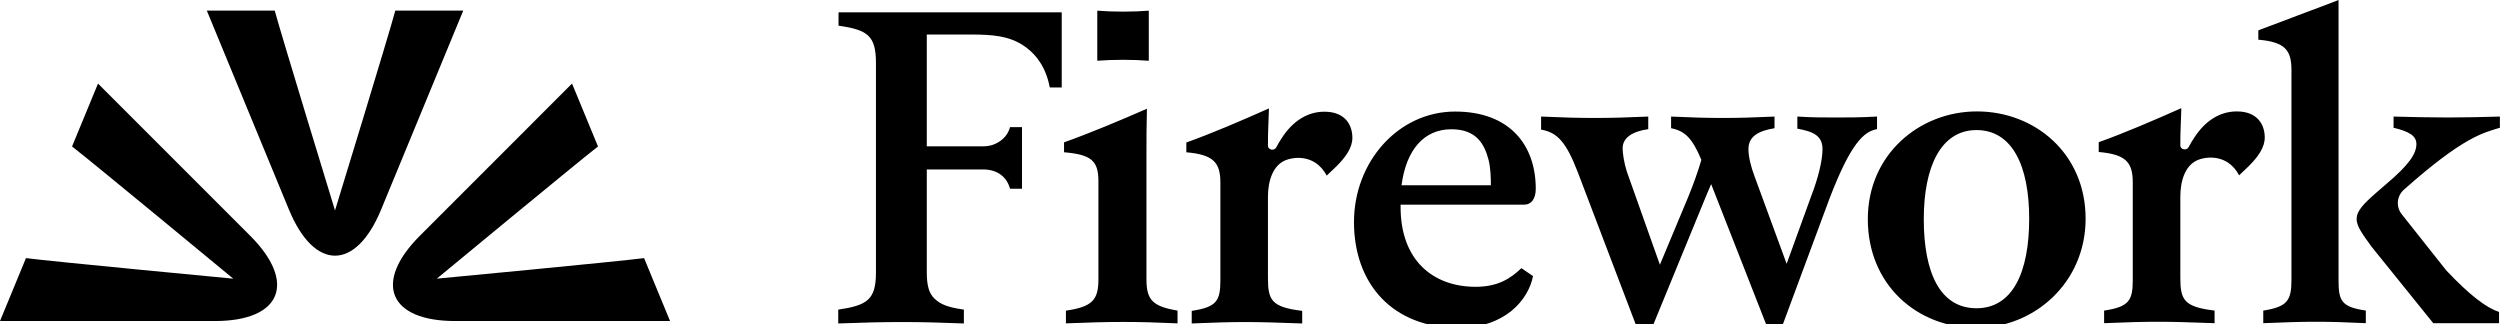
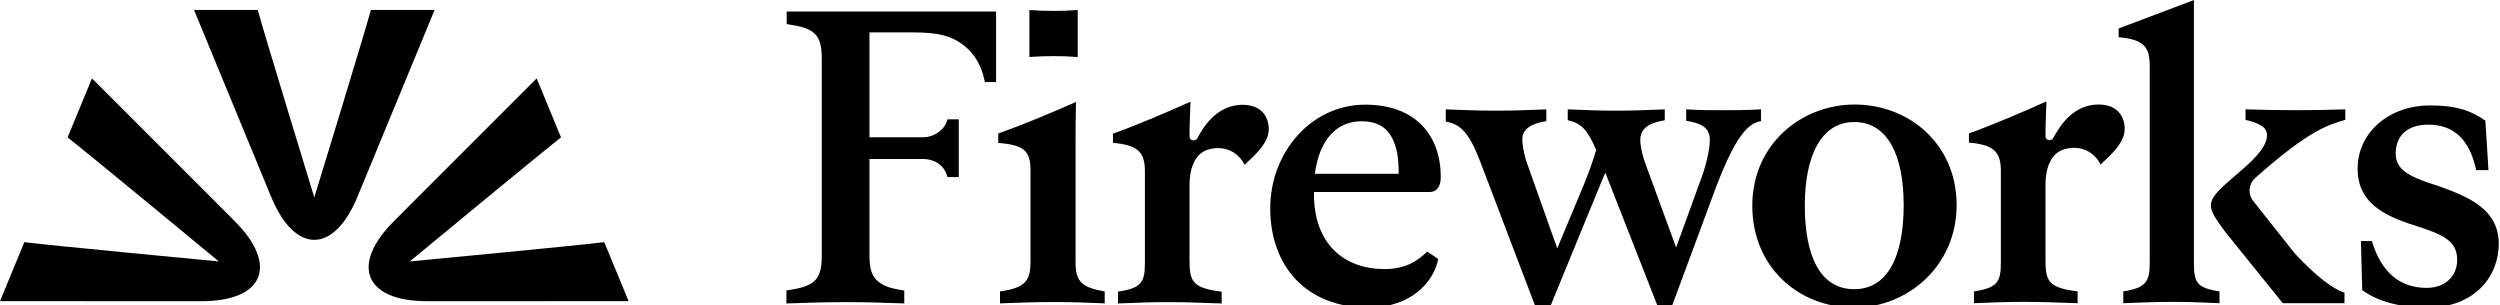
- <svg xmlns="http://www.w3.org/2000/svg" width="150.18" height="19.43" viewBox="0 0.04 150.18 19.43" fill="#000">
+ <svg xmlns="http://www.w3.org/2000/svg" width="160.08" height="19.5" viewBox="0 0.04 160.08 19.5" fill="#000">
  <path d="M40.251 19.324L38.691 15.545C37.18 15.745 26.239 16.78 26.239 16.78C26.239 16.78 34.832 9.675 35.923 8.839L34.363 5.06L25.225 14.199C22.407 17.018 23.359 19.325 27.341 19.325L40.251 19.324Z" />
  <path d="M12.91 19.325C16.892 19.325 17.845 17.018 15.026 14.199L5.888 5.06L4.328 8.839C5.419 9.675 14.012 16.78 14.012 16.78C14.012 16.78 3.071 15.745 1.56 15.545L0 19.324L12.91 19.325Z" />
  <path d="M22.893 12.633L27.828 0.678H23.747C23.354 2.154 20.125 12.682 20.125 12.682C20.125 12.682 16.858 2.008 16.504 0.678H12.424L17.358 12.633C18.88 16.321 21.371 16.321 22.893 12.633Z" />
  <path d="M67.463 3.632C66.906 3.632 66.38 3.653 65.916 3.69V0.681C66.38 0.718 66.906 0.739 67.463 0.739C68.02 0.739 68.546 0.718 69.01 0.681V3.69C68.546 3.653 68.02 3.632 67.463 3.632ZM147.064 7.098C148.1 7.098 149.165 7.07 150.174 7.042V7.714C149.165 8.022 147.981 8.258 144.402 11.44C143.978 11.818 143.922 12.461 144.274 12.906L146.956 16.288C148.385 17.8 149.366 18.529 150.122 18.781V19.454H146.171L142.465 14.86C141.315 13.276 141.123 13.021 142.756 11.608L143.337 11.104C144.738 9.928 145.158 9.255 145.158 8.695C145.158 8.19 144.71 7.938 143.786 7.714V7.042C144.878 7.07 145.943 7.098 147.064 7.098ZM142.119 18.697V19.454C140.83 19.398 140.173 19.369 139.137 19.369C138.1 19.369 137.359 19.398 135.959 19.454V18.697C137.415 18.473 137.652 18.081 137.652 16.848V4.245C137.652 3.04 137.259 2.564 135.662 2.424V1.863C137.259 1.247 138.884 0.659 140.481 0.042V16.848C140.481 18.109 140.634 18.473 142.119 18.697ZM136.048 8.302C136.048 8.891 135.656 9.451 135.096 10.012L134.507 10.572C134.171 9.928 133.583 9.507 132.798 9.507C132.598 9.507 132.392 9.537 132.192 9.593C131.276 9.849 130.977 10.893 130.977 11.844V16.708C130.977 18.053 131.185 18.473 133.034 18.697V19.454C131.409 19.398 130.641 19.369 129.604 19.369C128.567 19.369 127.827 19.398 126.398 19.454V18.697C127.911 18.473 128.119 18.081 128.119 16.848V10.992C128.119 9.759 127.671 9.311 126.074 9.171V8.583C127.643 8.022 129.464 7.237 131.033 6.537V6.677C131.005 7.714 130.977 7.773 130.977 8.782C130.977 9.03 131.357 9.103 131.471 8.883C131.575 8.684 131.69 8.489 131.818 8.302C132.434 7.35 133.302 6.734 134.367 6.733C135.628 6.733 136.048 7.546 136.048 8.302ZM70.737 18.701V19.465C69.464 19.408 68.531 19.38 67.484 19.38C66.437 19.38 65.447 19.408 64.032 19.465V18.701C65.588 18.474 65.984 18.078 65.984 16.833V10.92C65.984 9.675 65.531 9.327 63.919 9.186V8.591C65.503 8.026 67.285 7.279 68.898 6.571C68.87 7.642 68.87 8.461 68.87 9.364V16.833C68.87 18.078 69.266 18.446 70.737 18.701ZM81.24 8.319C81.24 8.908 80.847 9.468 80.287 10.028L79.699 10.589C79.362 9.945 78.774 9.524 77.99 9.524C77.789 9.524 77.584 9.554 77.383 9.61C76.467 9.866 76.168 10.91 76.168 11.861V16.725C76.168 18.07 76.376 18.49 78.226 18.714V19.471C76.601 19.415 75.832 19.386 74.795 19.386C73.759 19.386 73.018 19.415 71.589 19.471V18.714C73.102 18.49 73.311 18.098 73.311 16.865V11.009C73.311 9.776 72.862 9.328 71.265 9.188V8.6C72.834 8.039 74.655 7.254 76.224 6.554V6.694C76.196 7.731 76.168 7.79 76.168 8.799C76.169 9.046 76.548 9.12 76.663 8.9C76.767 8.701 76.881 8.506 77.009 8.319C77.625 7.367 78.494 6.75 79.558 6.75C80.819 6.75 81.24 7.563 81.24 8.319ZM50.372 0.779H63.78V5.294H63.062L63.059 5.275C62.835 4.115 62.272 3.284 61.43 2.744C60.587 2.202 59.646 2.114 58.3 2.114H55.674V8.829H59.097C59.833 8.829 60.51 8.338 60.672 7.679H61.394V11.378H61.004L60.672 11.378C60.498 10.703 59.95 10.219 59.055 10.219L55.674 10.219V16.384C55.674 17.169 55.794 17.659 56.148 17.989C56.503 18.321 56.912 18.496 57.882 18.637L57.902 18.64V19.471L57.877 19.47C56.332 19.414 55.481 19.386 54.189 19.386C52.981 19.386 51.897 19.414 50.38 19.47L50.355 19.471V18.64L50.376 18.637C51.233 18.51 51.805 18.356 52.146 18.035C52.487 17.716 52.62 17.225 52.62 16.412V3.809C52.62 2.982 52.487 2.492 52.146 2.176C51.805 1.858 51.25 1.711 50.392 1.585L50.372 1.581V0.779ZM112.757 7.798C111.945 7.938 111.161 8.693 109.902 11.968L107.047 19.665H106.151L102.793 11.1C102.653 11.436 102.485 11.8 102.345 12.164L99.266 19.665H98.314L94.787 10.401C94.088 8.581 93.556 7.994 92.576 7.826V7.042C93.836 7.098 94.787 7.126 95.767 7.126C96.859 7.126 97.726 7.098 99.014 7.042V7.798C98.034 7.938 97.475 8.329 97.475 8.945C97.475 9.253 97.558 9.813 97.726 10.345L99.714 15.943L101.421 11.856C101.729 11.1 101.981 10.401 102.205 9.645C101.673 8.385 101.253 7.91 100.385 7.742V7.042C101.617 7.098 102.485 7.126 103.464 7.126C104.528 7.126 105.339 7.098 106.599 7.042V7.742C105.564 7.91 105.032 8.274 105.032 9.001C105.032 9.421 105.172 10.037 105.396 10.625L107.327 15.887L108.81 11.8C109.202 10.793 109.482 9.701 109.482 9.001C109.482 8.19 108.922 7.938 107.97 7.77V7.042C108.894 7.098 109.51 7.098 110.322 7.098C111.049 7.098 111.693 7.098 112.757 7.042V7.798ZM87.188 7.805C88.7 7.805 89.173 8.706 89.416 9.625C89.544 10.112 89.56 10.722 89.56 11.17H84.192C84.472 9.043 85.536 7.805 87.188 7.805ZM91.556 12.334C92.004 12.334 92.256 11.97 92.256 11.382C92.256 8.75 90.688 6.741 87.412 6.741C83.996 6.741 81.336 9.765 81.336 13.377C81.336 17.101 83.664 19.733 87.612 19.733C90.412 19.733 91.812 18.053 92.092 16.625L91.392 16.149C90.748 16.765 89.992 17.269 88.648 17.269C86.1 17.269 84.136 15.694 84.136 12.474V12.334H91.556ZM160 15.643C160 17.744 158.459 19.734 155.433 19.734C153.556 19.734 152.155 19.285 151.258 18.613L151.174 15.475H151.875C152.519 17.604 153.78 18.473 155.377 18.473C156.582 18.473 157.338 17.716 157.338 16.68C157.338 15.447 156.414 15.055 154.676 14.494C152.491 13.822 150.964 12.925 150.964 10.852C150.964 8.442 153.065 6.79 155.587 6.79C157.352 6.79 158.277 7.154 159.145 7.77L159.341 10.936H158.557C158.136 9.003 157.156 8.022 155.475 8.022C154.13 8.022 153.401 8.751 153.401 9.871C153.401 10.964 154.349 11.384 156.114 11.945C158.103 12.645 160 13.458 160 15.643ZM118.731 18.557C116.545 18.557 115.565 16.427 115.565 13.205C115.565 10.04 116.602 7.854 118.731 7.854C120.888 7.854 121.897 10.011 121.897 13.177C121.897 16.427 120.888 18.557 118.731 18.557ZM118.759 6.733C115.313 6.733 112.203 9.311 112.203 13.205C112.203 17.156 115.173 19.733 118.731 19.734C122.177 19.734 125.287 17.044 125.287 13.177C125.287 9.255 122.233 6.733 118.759 6.733Z" />
</svg>
